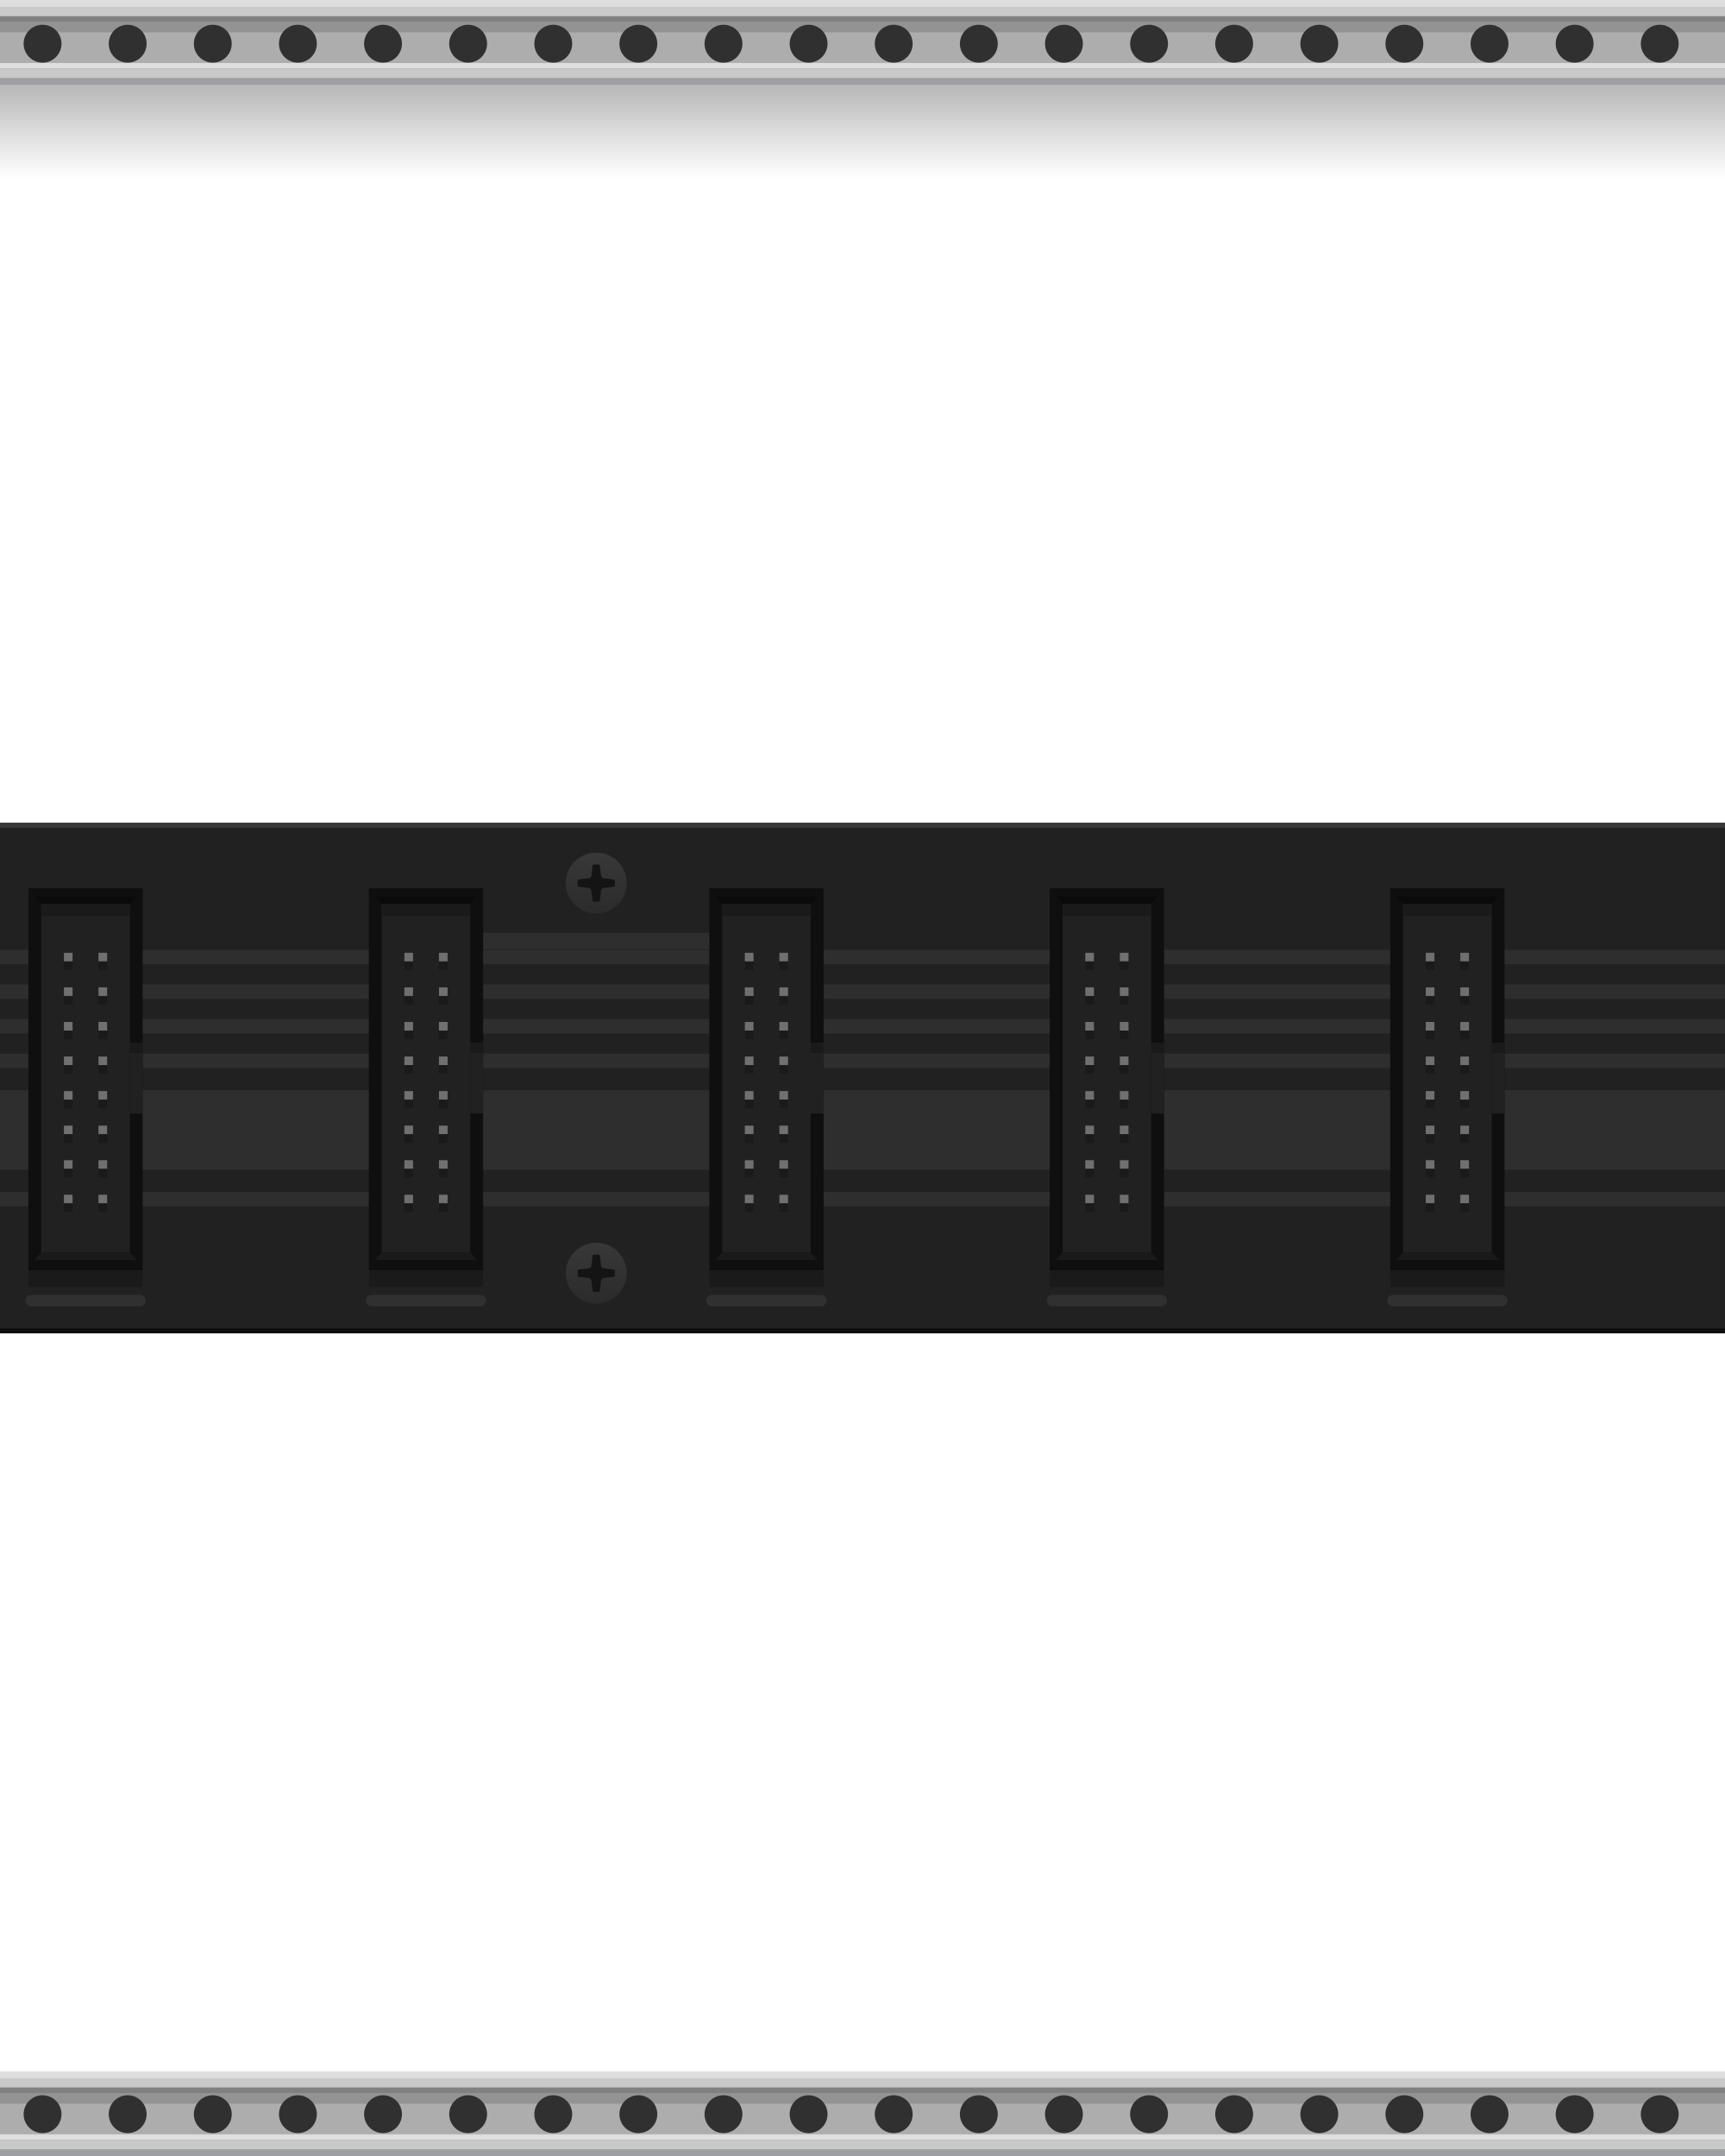
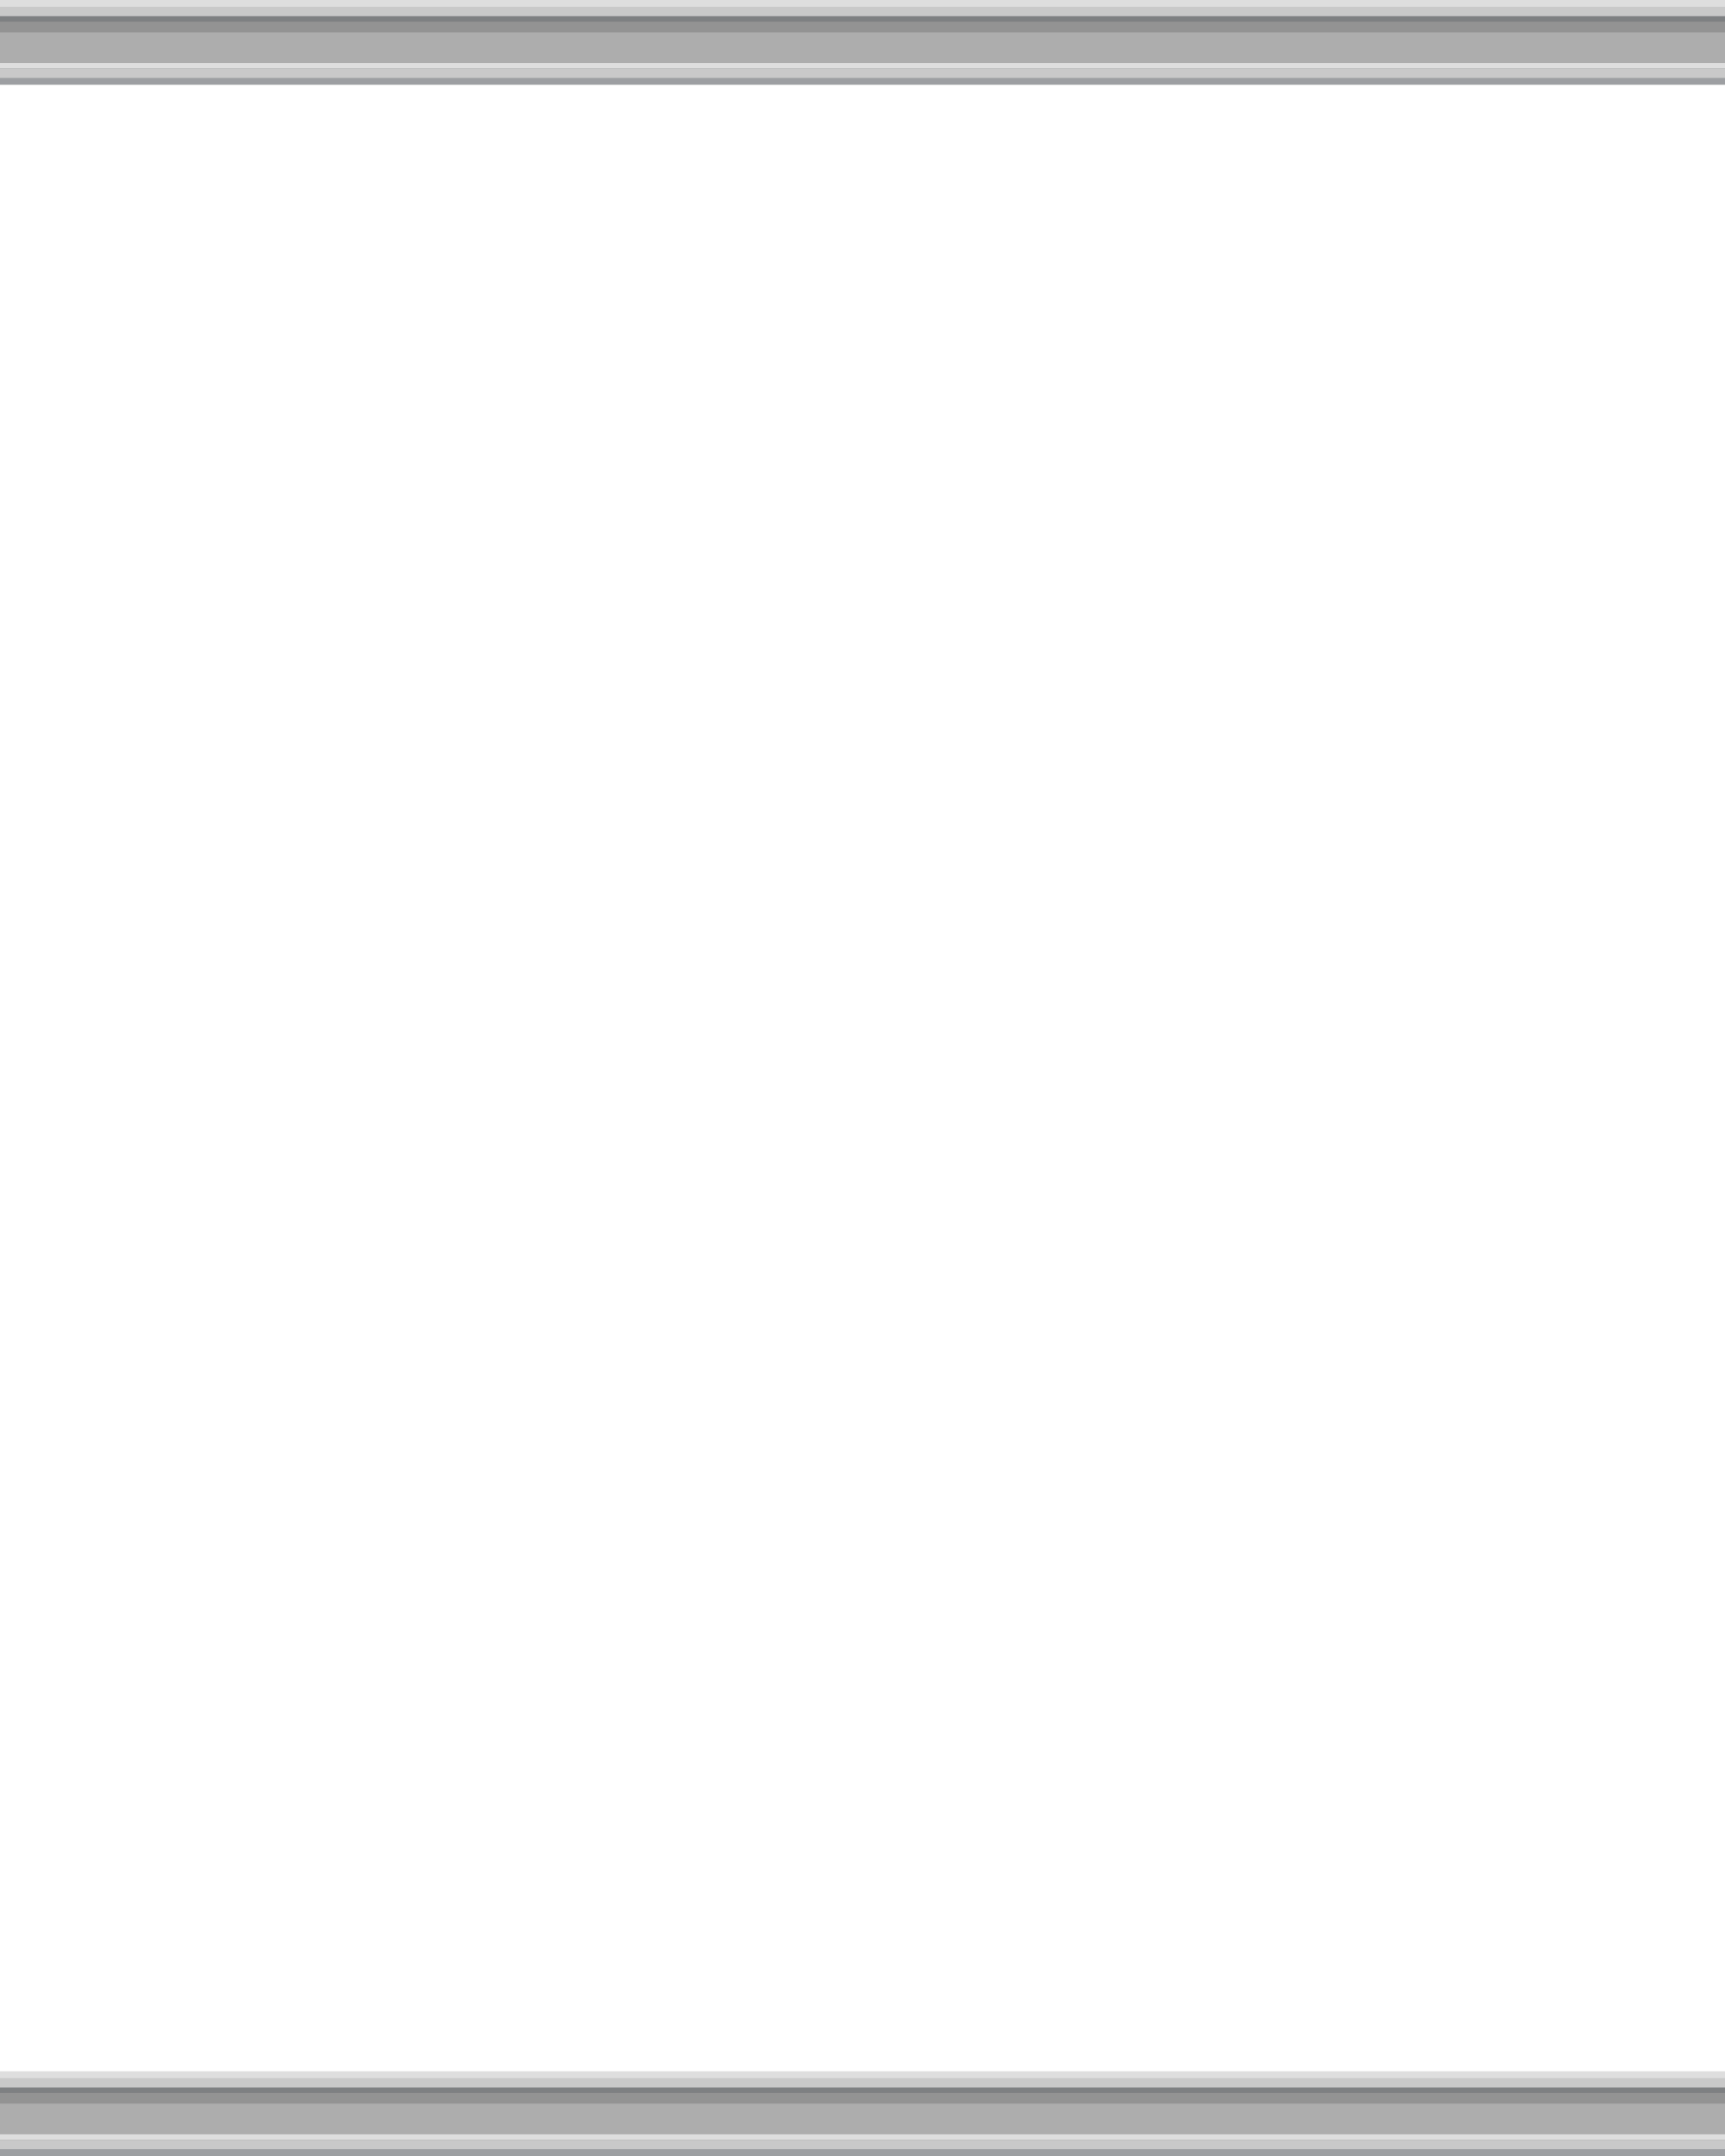
<svg xmlns="http://www.w3.org/2000/svg" version="1.0" id="svg57823" x="0px" y="0px" width="304px" height="380px" viewBox="0 0 304 380" enable-background="new 0 0 304 380" xml:space="preserve">
  <defs id="defs95" />
  <g id="g54">
    <g id="g8">
      <rect x="0" fill="#DEDEDE" width="304" height="14.931" id="rect2" />
      <rect x="0" y="1.651" fill="#9D9FA2" width="304" height="13.28" id="rect3" />
      <rect x="0" y="1.2" fill="#C9C9C9" width="304" height="12.53" id="rect4" />
      <rect x="0" y="2.851" fill="#7E8082" width="304" height="9.229" id="rect5" />
      <rect x="0" y="4.127" fill="#DEDEDE" width="304" height="7.953" id="rect6" />
      <rect x="0" y="3.826" fill="#ADADAD" width="304" height="7.278" id="rect7" />
      <rect x="0" y="3.826" opacity="0.15" width="304" height="1.876" id="rect8" />
    </g>
    <g id="g15">
      <rect x="0" y="365.069" fill="#DEDEDE" width="304" height="14.931" id="rect9" />
      <rect x="0" y="366.72" fill="#9D9FA2" width="304" height="13.28" id="rect10" />
      <rect x="0" y="366.27" fill="#C9C9C9" width="304" height="12.53" id="rect11" />
      <rect x="0" y="367.92" fill="#7E8082" width="304" height="9.229" id="rect12" />
      <rect x="0" y="369.196" fill="#DEDEDE" width="304" height="7.953" id="rect13" />
      <rect x="0" y="368.896" fill="#ADADAD" width="304" height="7.278" id="rect14" />
      <rect x="0" y="368.896" opacity="0.15" width="304" height="1.876" id="rect15" />
    </g>
-     <circle fill="#303030" cx="7.5" cy="7.701" r="3.337" id="circle15" />
-     <circle fill="#303030" cx="7.5" cy="372.631" r="3.337" id="circle16" />
-     <circle fill="#303030" cx="22.5" cy="7.701" r="3.337" id="circle17" />
-     <circle fill="#303030" cx="22.5" cy="372.631" r="3.337" id="circle18" />
-     <circle fill="#303030" cx="37.5" cy="7.701" r="3.337" id="circle19" />
-     <circle fill="#303030" cx="37.5" cy="372.631" r="3.337" id="circle20" />
-     <circle fill="#303030" cx="52.5" cy="7.701" r="3.337" id="circle21" />
-     <circle fill="#303030" cx="52.5" cy="372.631" r="3.337" id="circle22" />
-     <circle fill="#303030" cx="67.5" cy="7.701" r="3.337" id="circle23" />
-     <circle fill="#303030" cx="67.5" cy="372.631" r="3.337" id="circle24" />
-     <circle fill="#303030" cx="82.5" cy="7.701" r="3.337" id="circle25" />
-     <circle fill="#303030" cx="82.5" cy="372.631" r="3.337" id="circle26" />
-     <circle fill="#303030" cx="97.5" cy="7.701" r="3.337" id="circle27" />
-     <circle fill="#303030" cx="97.5" cy="372.631" r="3.337" id="circle28" />
-     <circle fill="#303030" cx="112.5" cy="7.701" r="3.337" id="circle29" />
-     <circle fill="#303030" cx="112.5" cy="372.631" r="3.337" id="circle30" />
-     <circle fill="#303030" cx="127.5" cy="7.701" r="3.337" id="circle31" />
-     <circle fill="#303030" cx="127.5" cy="372.631" r="3.337" id="circle32" />
-     <circle fill="#303030" cx="142.5" cy="7.701" r="3.337" id="circle33" />
-     <circle fill="#303030" cx="142.5" cy="372.631" r="3.337" id="circle34" />
-     <circle fill="#303030" cx="157.5" cy="7.701" r="3.337" id="circle35" />
-     <circle fill="#303030" cx="157.5" cy="372.631" r="3.337" id="circle36" />
-     <circle fill="#303030" cx="172.5" cy="7.701" r="3.337" id="circle37" />
-     <circle fill="#303030" cx="172.5" cy="372.631" r="3.337" id="circle38" />
-     <circle fill="#303030" cx="187.5" cy="7.701" r="3.337" id="circle39" />
-     <circle fill="#303030" cx="187.5" cy="372.631" r="3.337" id="circle40" />
-     <circle fill="#303030" cx="202.5" cy="7.701" r="3.337" id="circle41" />
-     <circle fill="#303030" cx="202.5" cy="372.631" r="3.337" id="circle42" />
-     <circle fill="#303030" cx="217.5" cy="7.701" r="3.337" id="circle43" />
-     <circle fill="#303030" cx="217.5" cy="372.631" r="3.337" id="circle44" />
-     <circle fill="#303030" cx="232.5" cy="7.701" r="3.337" id="circle45" />
-     <circle fill="#303030" cx="232.5" cy="372.631" r="3.337" id="circle46" />
-     <circle fill="#303030" cx="247.5" cy="7.701" r="3.337" id="circle47" />
-     <circle fill="#303030" cx="247.5" cy="372.631" r="3.337" id="circle48" />
-     <circle fill="#303030" cx="262.5" cy="7.701" r="3.337" id="circle49" />
-     <circle fill="#303030" cx="262.5" cy="372.631" r="3.337" id="circle50" />
-     <circle fill="#303030" cx="277.5" cy="7.701" r="3.337" id="circle51" />
-     <circle fill="#303030" cx="277.5" cy="372.631" r="3.337" id="circle52" />
-     <circle fill="#303030" cx="292.5" cy="7.701" r="3.337" id="circle53" />
-     <circle fill="#303030" cx="292.5" cy="372.631" r="3.337" id="circle54" />
  </g>
  <linearGradient id="SVGID_1_" gradientUnits="userSpaceOnUse" x1="-1742.566" y1="-7289.458" x2="-1742.566" y2="-7306.559" gradientTransform="matrix(-1 0 0 -1 -1590.566 -7274.528)">
    <stop offset="0" style="stop-color:#000000" id="stop54" />
    <stop offset="0.969" style="stop-color:#000000;stop-opacity:0" id="stop55" />
  </linearGradient>
-   <polygon opacity="0.28" fill="url(#SVGID_1_)" points="0,14.931 304,14.931 304,32.031 0,32.031 " id="polygon55" />
-   <g id="g95">
-     <path id="path57596_3_" fill="#212121" d="M0,235h304v-90H0V235z" />
-     <g id="g55">
-       <path id="path57598_3_" fill="none" stroke="#2E2E2E" stroke-width="14" stroke-miterlimit="10" d="    M0,199.155h303.965" />
-       <path id="path57600_3_" fill="none" stroke="#2E2E2E" stroke-width="2.538" stroke-miterlimit="10" d="    M0,168.695h303.965" />
-       <path id="path57602_3_" fill="none" stroke="#2E2E2E" stroke-width="2.538" stroke-miterlimit="10" d="    M0,174.788h303.965" />
-       <path id="path57604_3_" fill="none" stroke="#2E2E2E" stroke-width="2.538" stroke-miterlimit="10" d="    M0,180.882h303.965" />
-       <path id="path57606_3_" fill="none" stroke="#2E2E2E" stroke-width="2.538" stroke-miterlimit="10" d="    M0,186.972h303.965" />
-       <path id="path57608_3_" fill="none" stroke="#2E2E2E" stroke-width="2.538" stroke-miterlimit="10" d="    M0,211.343h303.965" />
-     </g>
-     <g id="g57">
-       <linearGradient id="SVGID_2_" gradientUnits="userSpaceOnUse" x1="657.662" y1="6208.585" x2="668.392" y2="6208.585" gradientTransform="matrix(0 1 1 0 -6103.511 -507.389)">
-         <stop offset="0.011" style="stop-color:#383838" id="stop56" />
-         <stop offset="1" style="stop-color:#2B2B2B" id="stop57" />
-       </linearGradient>
-       <circle fill="url(#SVGID_2_)" cx="105.074" cy="155.638" r="5.365" id="circle57" />
-       <path fill="#141414" d="M108.214,155.015l-1.777-0.213c-0.273-0.033-0.488-0.248-0.52-0.521l-0.212-1.776    c-0.009-0.077-0.075-0.136-0.153-0.136h-0.954c-0.078,0-0.144,0.058-0.153,0.136l-0.213,1.777    c-0.033,0.273-0.248,0.488-0.521,0.521l-1.777,0.212c-0.077,0.009-0.136,0.075-0.136,0.153v0.954    c0,0.078,0.058,0.144,0.136,0.153l1.777,0.213c0.273,0.033,0.488,0.248,0.521,0.521l0.213,1.777    c0.009,0.077,0.075,0.136,0.153,0.136h0.954c0.078,0,0.144-0.058,0.153-0.136l0.213-1.777    c0.033-0.273,0.248-0.488,0.521-0.52l1.776-0.212c0.077-0.009,0.136-0.075,0.136-0.153v-0.954    C108.35,155.09,108.291,155.025,108.214,155.015z" id="path57" />
-     </g>
-     <g id="g59">
-       <linearGradient id="SVGID_3_" gradientUnits="userSpaceOnUse" x1="726.422" y1="6208.585" x2="737.152" y2="6208.585" gradientTransform="matrix(0 1 1 0 -6103.511 -507.389)">
-         <stop offset="0.011" style="stop-color:#383838" id="stop58" />
-         <stop offset="1" style="stop-color:#2B2B2B" id="stop59" />
-       </linearGradient>
-       <circle fill="url(#SVGID_3_)" cx="105.074" cy="224.398" r="5.365" id="circle59" />
-       <path fill="#141414" d="M108.214,223.775l-1.777-0.213c-0.273-0.033-0.488-0.248-0.52-0.521l-0.212-1.776    c-0.009-0.077-0.075-0.136-0.153-0.136h-0.954c-0.078,0-0.144,0.058-0.153,0.136l-0.213,1.777    c-0.033,0.273-0.248,0.488-0.521,0.521l-1.777,0.212c-0.077,0.009-0.136,0.075-0.136,0.153v0.954    c0,0.078,0.058,0.144,0.136,0.153l1.777,0.213c0.273,0.033,0.488,0.248,0.521,0.521l0.213,1.777    c0.009,0.077,0.075,0.136,0.153,0.136h0.954c0.078,0,0.144-0.058,0.153-0.136l0.213-1.777    c0.033-0.273,0.248-0.488,0.521-0.52l1.776-0.212c0.077-0.009,0.136-0.075,0.136-0.153v-0.954    C108.35,223.85,108.291,223.784,108.214,223.775z" id="path59" />
-     </g>
-     <g id="g66">
-       <g id="g65">
-         <path id="path57670_17_" fill="#0F0F0F" d="M85.148,223.476H65v-66.914h20.148     V223.476z" />
-         <path id="path57672_33_" fill="#212121" d="M82.871,220.718H67.273v-61.402h15.598     C82.871,159.316,82.871,220.718,82.871,220.718z" />
-         <path id="path57672_32_" fill="#212121" d="M85.148,196.244h-2.277v-12.455h2.277     C85.148,183.789,85.148,196.244,85.148,196.244z" />
-         <g id="g60">
-           <path id="path57674_33_" fill="#707070" d="M72.789,169.456h-1.523v-1.523h1.523      C72.789,167.933,72.789,169.456,72.789,169.456z" />
-           <path id="path57676_33_" fill="#707070" d="M78.879,169.456h-1.523v-1.523h1.523      V169.456z" />
-           <path id="path57678_33_" fill="#707070" d="M72.789,175.55h-1.523v-1.523h1.523      C72.789,174.027,72.789,175.55,72.789,175.55z" />
-           <path id="path57680_33_" fill="#707070" d="M78.879,175.55h-1.523v-1.523h1.523      V175.55z" />
-           <path id="path57682_33_" fill="#707070" d="M72.789,181.64h-1.523v-1.52h1.523      C72.789,180.12,72.789,181.64,72.789,181.64z" />
-           <path id="path57684_33_" fill="#707070" d="M78.879,181.64h-1.523v-1.52h1.523      V181.64z" />
-           <path id="path57686_33_" fill="#707070" d="M72.789,187.734h-1.523v-1.523h1.523      C72.789,186.21,72.789,187.734,72.789,187.734z" />
-           <path id="path57688_33_" fill="#707070" d="M78.879,187.734h-1.523v-1.523h1.523      V187.734z" />
-           <path id="path57690_33_" fill="#707070" d="M72.789,193.827h-1.523v-1.523h1.523      C72.789,192.304,72.789,193.827,72.789,193.827z" />
-           <path id="path57692_33_" fill="#707070" d="M78.879,193.827h-1.523v-1.523h1.523      V193.827z" />
-           <path id="path57694_33_" fill="#707070" d="M72.789,199.917h-1.523v-1.523h1.523      C72.789,198.394,72.789,199.917,72.789,199.917z" />
-           <path id="path57696_33_" fill="#707070" d="M78.879,199.917h-1.523v-1.523h1.523      V199.917z" />
-           <path id="path57698_33_" fill="#707070" d="M72.789,206.011h-1.523v-1.523h1.523      C72.789,204.487,72.789,206.011,72.789,206.011z" />
-           <path id="path57700_33_" fill="#707070" d="M78.879,206.011h-1.523v-1.523h1.523      V206.011z" />
-           <path id="path57702_33_" fill="#707070" d="M72.789,212.101h-1.523v-1.523h1.523      C72.789,210.577,72.789,212.101,72.789,212.101z" />
-           <path id="path57704_33_" fill="#707070" d="M78.879,212.101h-1.523v-1.523h1.523      V212.101z" />
-         </g>
-         <g id="g61">
-           <path id="path57674_32_" fill="#1A1A1A" d="M72.789,170.98h-1.523v-1.523h1.523      C72.789,169.456,72.789,170.98,72.789,170.98z" />
-           <path id="path57676_32_" fill="#1A1A1A" d="M78.879,170.98h-1.523v-1.523h1.523      V170.98z" />
-           <path id="path57678_32_" fill="#1A1A1A" d="M72.789,177.073h-1.523v-1.523h1.523      C72.789,175.55,72.789,177.073,72.789,177.073z" />
-           <path id="path57680_32_" fill="#1A1A1A" d="M78.879,177.073h-1.523v-1.523h1.523      V177.073z" />
-           <path id="path57682_32_" fill="#1A1A1A" d="M72.789,183.163h-1.523v-1.52h1.523      C72.789,181.644,72.789,183.163,72.789,183.163z" />
-           <path id="path57684_32_" fill="#1A1A1A" d="M78.879,183.163h-1.523v-1.52h1.523      V183.163z" />
-           <path id="path57686_32_" fill="#1A1A1A" d="M72.789,189.257h-1.523v-1.523h1.523      C72.789,187.734,72.789,189.257,72.789,189.257z" />
-           <path id="path57688_32_" fill="#1A1A1A" d="M78.879,189.257h-1.523v-1.523h1.523      V189.257z" />
-           <path id="path57690_32_" fill="#1A1A1A" d="M72.789,195.351h-1.523v-1.523h1.523      C72.789,193.827,72.789,195.351,72.789,195.351z" />
-           <path id="path57692_32_" fill="#1A1A1A" d="M78.879,195.351h-1.523v-1.523h1.523      V195.351z" />
-           <path id="path57694_32_" fill="#1A1A1A" d="M72.789,201.441h-1.523v-1.523h1.523      C72.789,199.917,72.789,201.441,72.789,201.441z" />
-           <path id="path57696_32_" fill="#1A1A1A" d="M78.879,201.441h-1.523v-1.523h1.523      V201.441z" />
-           <path id="path57698_32_" fill="#1A1A1A" d="M72.789,207.534h-1.523v-1.523h1.523      C72.789,206.011,72.789,207.534,72.789,207.534z" />
-           <path id="path57700_32_" fill="#1A1A1A" d="M78.879,207.534h-1.523v-1.523h1.523      V207.534z" />
-           <path id="path57702_32_" fill="#1A1A1A" d="M72.789,213.624h-1.523v-1.523h1.523      C72.789,212.101,72.789,213.624,72.789,213.624z" />
-           <path id="path57704_32_" fill="#1A1A1A" d="M78.879,213.624h-1.523v-1.523h1.523      V213.624z" />
-         </g>
-         <path id="path57706_17_" fill="none" stroke="#303030" stroke-width="2" stroke-linecap="round" stroke-linejoin="round" stroke-miterlimit="10" d="     M65.48,229.234h19.184" />
-         <polygon fill="#1A1A1A" points="84.047,222.058 66.097,222.058 67.273,220.718 82.871,220.718    " id="polygon61" />
-         <polygon fill="#0A0A0A" points="84.047,157.975 66.097,157.975 67.273,159.316 82.871,159.316    " id="polygon62" />
-         <rect x="65" y="223.476" fill="#0A0A0A" width="20.148" height="0.378" id="rect62" />
-         <rect x="65" y="223.854" fill="#1A1A1A" width="20.148" height="3.005" id="rect63" />
-         <rect x="67.273" y="159.316" fill="#1A1A1A" width="15.598" height="2.143" id="rect64" />
-         <rect x="82.871" y="183.789" fill="#1A1A1A" width="2.27" height="1.819" id="rect65" />
-       </g>
-     </g>
-     <g id="g73">
-       <g id="g72">
-         <path id="path57670_16_" fill="#0F0F0F" d="M25.148,223.476H5v-66.914h20.148     V223.476z" />
-         <path id="path57672_31_" fill="#212121" d="M22.871,220.718H7.273v-61.402h15.598     V220.718z" />
-         <path id="path57672_30_" fill="#212121" d="M25.148,196.244h-2.277v-12.455h2.277     V196.244z" />
-         <g id="g67">
-           <path id="path57674_31_" fill="#707070" d="M12.789,169.456h-1.523v-1.523h1.523      v1.523H12.789z" />
-           <path id="path57676_31_" fill="#707070" d="M18.879,169.456h-1.523v-1.523h1.523      V169.456z" />
-           <path id="path57678_31_" fill="#707070" d="M12.789,175.55h-1.523v-1.523h1.523      v1.523H12.789z" />
-           <path id="path57680_31_" fill="#707070" d="M18.879,175.55h-1.523v-1.523h1.523      V175.55z" />
-           <path id="path57682_31_" fill="#707070" d="M12.789,181.64h-1.523v-1.52h1.523      v1.52H12.789z" />
-           <path id="path57684_31_" fill="#707070" d="M18.879,181.64h-1.523v-1.52h1.523      V181.64z" />
-           <path id="path57686_31_" fill="#707070" d="M12.789,187.734h-1.523v-1.523h1.523      v1.523H12.789z" />
-           <path id="path57688_31_" fill="#707070" d="M18.879,187.734h-1.523v-1.523h1.523      V187.734z" />
-           <path id="path57690_31_" fill="#707070" d="M12.789,193.827h-1.523v-1.523h1.523      v1.523H12.789z" />
-           <path id="path57692_31_" fill="#707070" d="M18.879,193.827h-1.523v-1.523h1.523      V193.827z" />
-           <path id="path57694_31_" fill="#707070" d="M12.789,199.917h-1.523v-1.523h1.523      v1.523H12.789z" />
-           <path id="path57696_31_" fill="#707070" d="M18.879,199.917h-1.523v-1.523h1.523      V199.917z" />
-           <path id="path57698_31_" fill="#707070" d="M12.789,206.011h-1.523v-1.523h1.523      v1.523H12.789z" />
-           <path id="path57700_31_" fill="#707070" d="M18.879,206.011h-1.523v-1.523h1.523      V206.011z" />
-           <path id="path57702_31_" fill="#707070" d="M12.789,212.101h-1.523v-1.523h1.523      v1.523H12.789z" />
-           <path id="path57704_31_" fill="#707070" d="M18.879,212.101h-1.523v-1.523h1.523      V212.101z" />
-         </g>
-         <g id="g68">
-           <path id="path57674_30_" fill="#1A1A1A" d="M12.789,170.98h-1.523v-1.523h1.523      v1.523H12.789z" />
-           <path id="path57676_30_" fill="#1A1A1A" d="M18.879,170.98h-1.523v-1.523h1.523      V170.98z" />
-           <path id="path57678_30_" fill="#1A1A1A" d="M12.789,177.073h-1.523v-1.523h1.523      v1.523H12.789z" />
-           <path id="path57680_30_" fill="#1A1A1A" d="M18.879,177.073h-1.523v-1.523h1.523      V177.073z" />
-           <path id="path57682_30_" fill="#1A1A1A" d="M12.789,183.163h-1.523v-1.52h1.523      v1.52H12.789z" />
-           <path id="path57684_30_" fill="#1A1A1A" d="M18.879,183.163h-1.523v-1.52h1.523      V183.163z" />
-           <path id="path57686_30_" fill="#1A1A1A" d="M12.789,189.257h-1.523v-1.523h1.523      v1.523H12.789z" />
-           <path id="path57688_30_" fill="#1A1A1A" d="M18.879,189.257h-1.523v-1.523h1.523      V189.257z" />
-           <path id="path57690_30_" fill="#1A1A1A" d="M12.789,195.351h-1.523v-1.523h1.523      v1.523H12.789z" />
-           <path id="path57692_30_" fill="#1A1A1A" d="M18.879,195.351h-1.523v-1.523h1.523      V195.351z" />
-           <path id="path57694_30_" fill="#1A1A1A" d="M12.789,201.441h-1.523v-1.523h1.523      v1.523H12.789z" />
-           <path id="path57696_30_" fill="#1A1A1A" d="M18.879,201.441h-1.523v-1.523h1.523      V201.441z" />
-           <path id="path57698_30_" fill="#1A1A1A" d="M12.789,207.534h-1.523v-1.523h1.523      v1.523H12.789z" />
-           <path id="path57700_30_" fill="#1A1A1A" d="M18.879,207.534h-1.523v-1.523h1.523      V207.534z" />
-           <path id="path57702_30_" fill="#1A1A1A" d="M12.789,213.624h-1.523v-1.523h1.523      v1.523H12.789z" />
-           <path id="path57704_30_" fill="#1A1A1A" d="M18.879,213.624h-1.523v-1.523h1.523      V213.624z" />
-         </g>
-         <path id="path57706_16_" fill="none" stroke="#303030" stroke-width="2" stroke-linecap="round" stroke-linejoin="round" stroke-miterlimit="10" d="     M5.481,229.234H24.664" />
-         <polygon fill="#1A1A1A" points="24.047,222.058 6.097,222.058 7.273,220.718 22.871,220.718    " id="polygon68" />
-         <polygon fill="#0A0A0A" points="24.047,157.975 6.097,157.975 7.273,159.316 22.871,159.316    " id="polygon69" />
-         <rect x="5" y="223.476" fill="#0A0A0A" width="20.148" height="0.378" id="rect69" />
-         <rect x="5" y="223.854" fill="#1A1A1A" width="20.148" height="3.005" id="rect70" />
-         <rect x="7.273" y="159.316" fill="#1A1A1A" width="15.598" height="2.143" id="rect71" />
-         <rect x="22.871" y="183.789" fill="#1A1A1A" width="2.27" height="1.819" id="rect72" />
-       </g>
-     </g>
-     <g id="g80">
-       <g id="g79">
-         <path id="path57670_15_" fill="#0F0F0F" d="M145.148,223.476h-20.148v-66.914h20.148     V223.476z" />
-         <path id="path57672_29_" fill="#212121" d="M142.871,220.718h-15.598v-61.402h15.598     V220.718z" />
-         <path id="path57672_28_" fill="#212121" d="M145.148,196.244h-2.277v-12.455h2.277     V196.244z" />
-         <g id="g74">
-           <path id="path57674_29_" fill="#707070" d="M132.789,169.456h-1.523v-1.523h1.523      V169.456z" />
-           <path id="path57676_29_" fill="#707070" d="M138.879,169.456h-1.523v-1.523h1.523      V169.456z" />
-           <path id="path57678_29_" fill="#707070" d="M132.789,175.55h-1.523v-1.523h1.523      V175.55z" />
-           <path id="path57680_29_" fill="#707070" d="M138.879,175.55h-1.523v-1.523h1.523      V175.55z" />
-           <path id="path57682_29_" fill="#707070" d="M132.789,181.64h-1.523v-1.52h1.523      V181.64z" />
-           <path id="path57684_29_" fill="#707070" d="M138.879,181.64h-1.523v-1.52h1.523      V181.64z" />
-           <path id="path57686_29_" fill="#707070" d="M132.789,187.734h-1.523v-1.523h1.523      V187.734z" />
-           <path id="path57688_29_" fill="#707070" d="M138.879,187.734h-1.523v-1.523h1.523      V187.734z" />
-           <path id="path57690_29_" fill="#707070" d="M132.789,193.827h-1.523v-1.523h1.523      V193.827z" />
-           <path id="path57692_29_" fill="#707070" d="M138.879,193.827h-1.523v-1.523h1.523      V193.827z" />
-           <path id="path57694_29_" fill="#707070" d="M132.789,199.917h-1.523v-1.523h1.523      V199.917z" />
-           <path id="path57696_29_" fill="#707070" d="M138.879,199.917h-1.523v-1.523h1.523      V199.917z" />
-           <path id="path57698_29_" fill="#707070" d="M132.789,206.011h-1.523v-1.523h1.523      V206.011z" />
-           <path id="path57700_29_" fill="#707070" d="M138.879,206.011h-1.523v-1.523h1.523      V206.011z" />
-           <path id="path57702_29_" fill="#707070" d="M132.789,212.101h-1.523v-1.523h1.523      V212.101z" />
-           <path id="path57704_29_" fill="#707070" d="M138.879,212.101h-1.523v-1.523h1.523      V212.101z" />
-         </g>
-         <g id="g75">
-           <path id="path57674_28_" fill="#1A1A1A" d="M132.789,170.98h-1.523v-1.523h1.523      V170.98z" />
-           <path id="path57676_28_" fill="#1A1A1A" d="M138.879,170.98h-1.523v-1.523h1.523      V170.98z" />
-           <path id="path57678_28_" fill="#1A1A1A" d="M132.789,177.073h-1.523v-1.523h1.523      V177.073z" />
-           <path id="path57680_28_" fill="#1A1A1A" d="M138.879,177.073h-1.523v-1.523h1.523      V177.073z" />
-           <path id="path57682_28_" fill="#1A1A1A" d="M132.789,183.163h-1.523v-1.52h1.523      V183.163z" />
-           <path id="path57684_28_" fill="#1A1A1A" d="M138.879,183.163h-1.523v-1.52h1.523      V183.163z" />
-           <path id="path57686_28_" fill="#1A1A1A" d="M132.789,189.257h-1.523v-1.523h1.523      V189.257z" />
-           <path id="path57688_28_" fill="#1A1A1A" d="M138.879,189.257h-1.523v-1.523h1.523      V189.257z" />
-           <path id="path57690_28_" fill="#1A1A1A" d="M132.789,195.351h-1.523v-1.523h1.523      V195.351z" />
-           <path id="path57692_28_" fill="#1A1A1A" d="M138.879,195.351h-1.523v-1.523h1.523      V195.351z" />
-           <path id="path57694_28_" fill="#1A1A1A" d="M132.789,201.441h-1.523v-1.523h1.523      V201.441z" />
-           <path id="path57696_28_" fill="#1A1A1A" d="M138.879,201.441h-1.523v-1.523h1.523      V201.441z" />
-           <path id="path57698_28_" fill="#1A1A1A" d="M132.789,207.534h-1.523v-1.523h1.523      V207.534z" />
-           <path id="path57700_28_" fill="#1A1A1A" d="M138.879,207.534h-1.523v-1.523h1.523      V207.534z" />
-           <path id="path57702_28_" fill="#1A1A1A" d="M132.789,213.624h-1.523v-1.523h1.523      V213.624z" />
-           <path id="path57704_28_" fill="#1A1A1A" d="M138.879,213.624h-1.523v-1.523h1.523      V213.624z" />
-         </g>
-         <path id="path57706_15_" fill="none" stroke="#303030" stroke-width="2" stroke-linecap="round" stroke-linejoin="round" stroke-miterlimit="10" d="     M125.48,229.234h19.184" />
-         <polygon fill="#1A1A1A" points="144.047,222.058 126.097,222.058 127.273,220.718 142.871,220.718    " id="polygon75" />
-         <polygon fill="#0A0A0A" points="144.047,157.975 126.097,157.975 127.273,159.316 142.871,159.316    " id="polygon76" />
-         <rect x="125" y="223.476" fill="#0A0A0A" width="20.148" height="0.378" id="rect76" />
-         <rect x="125" y="223.854" fill="#1A1A1A" width="20.148" height="3.005" id="rect77" />
-         <rect x="127.273" y="159.316" fill="#1A1A1A" width="15.598" height="2.143" id="rect78" />
-         <rect x="142.871" y="183.789" fill="#1A1A1A" width="2.27" height="1.819" id="rect79" />
-       </g>
-     </g>
-     <g id="XMLID_11_">
-       <g id="g86">
-         <path id="path57670_14_" fill="#0F0F0F" d="M205.148,223.476h-20.148v-66.914h20.148     V223.476z" />
-         <path id="path57672_27_" fill="#212121" d="M202.871,220.718h-15.598v-61.402h15.598     V220.718z" />
-         <path id="path57672_26_" fill="#212121" d="M205.148,196.244h-2.277v-12.455h2.277     V196.244z" />
-         <g id="g81">
-           <path id="path57674_27_" fill="#707070" d="M192.789,169.456h-1.523v-1.523h1.523      V169.456z" />
-           <path id="path57676_27_" fill="#707070" d="M198.879,169.456h-1.523v-1.523h1.523      V169.456z" />
-           <path id="path57678_27_" fill="#707070" d="M192.789,175.55h-1.523v-1.523h1.523      V175.55z" />
-           <path id="path57680_27_" fill="#707070" d="M198.879,175.55h-1.523v-1.523h1.523      V175.55z" />
-           <path id="path57682_27_" fill="#707070" d="M192.789,181.64h-1.523v-1.52h1.523      V181.64z" />
-           <path id="path57684_27_" fill="#707070" d="M198.879,181.64h-1.523v-1.52h1.523      V181.64z" />
-           <path id="path57686_27_" fill="#707070" d="M192.789,187.734h-1.523v-1.523h1.523      V187.734z" />
-           <path id="path57688_27_" fill="#707070" d="M198.879,187.734h-1.523v-1.523h1.523      V187.734z" />
-           <path id="path57690_27_" fill="#707070" d="M192.789,193.827h-1.523v-1.523h1.523      V193.827z" />
-           <path id="path57692_27_" fill="#707070" d="M198.879,193.827h-1.523v-1.523h1.523      V193.827z" />
-           <path id="path57694_27_" fill="#707070" d="M192.789,199.917h-1.523v-1.523h1.523      V199.917z" />
-           <path id="path57696_27_" fill="#707070" d="M198.879,199.917h-1.523v-1.523h1.523      V199.917z" />
-           <path id="path57698_27_" fill="#707070" d="M192.789,206.011h-1.523v-1.523h1.523      V206.011z" />
-           <path id="path57700_27_" fill="#707070" d="M198.879,206.011h-1.523v-1.523h1.523      V206.011z" />
-           <path id="path57702_27_" fill="#707070" d="M192.789,212.101h-1.523v-1.523h1.523      V212.101z" />
-           <path id="path57704_27_" fill="#707070" d="M198.879,212.101h-1.523v-1.523h1.523      V212.101z" />
-         </g>
-         <g id="g82">
-           <path id="path57674_26_" fill="#1A1A1A" d="M192.789,170.98h-1.523v-1.523h1.523      V170.98z" />
-           <path id="path57676_26_" fill="#1A1A1A" d="M198.879,170.98h-1.523v-1.523h1.523      V170.98z" />
-           <path id="path57678_26_" fill="#1A1A1A" d="M192.789,177.073h-1.523v-1.523h1.523      V177.073z" />
-           <path id="path57680_26_" fill="#1A1A1A" d="M198.879,177.073h-1.523v-1.523h1.523      V177.073z" />
-           <path id="path57682_26_" fill="#1A1A1A" d="M192.789,183.163h-1.523v-1.52h1.523      V183.163z" />
-           <path id="path57684_26_" fill="#1A1A1A" d="M198.879,183.163h-1.523v-1.52h1.523      V183.163z" />
-           <path id="path57686_26_" fill="#1A1A1A" d="M192.789,189.257h-1.523v-1.523h1.523      V189.257z" />
-           <path id="path57688_26_" fill="#1A1A1A" d="M198.879,189.257h-1.523v-1.523h1.523      V189.257z" />
-           <path id="path57690_26_" fill="#1A1A1A" d="M192.789,195.351h-1.523v-1.523h1.523      V195.351z" />
-           <path id="path57692_26_" fill="#1A1A1A" d="M198.879,195.351h-1.523v-1.523h1.523      V195.351z" />
-           <path id="path57694_26_" fill="#1A1A1A" d="M192.789,201.441h-1.523v-1.523h1.523      V201.441z" />
-           <path id="path57696_26_" fill="#1A1A1A" d="M198.879,201.441h-1.523v-1.523h1.523      V201.441z" />
-           <path id="path57698_26_" fill="#1A1A1A" d="M192.789,207.534h-1.523v-1.523h1.523      V207.534z" />
-           <path id="path57700_26_" fill="#1A1A1A" d="M198.879,207.534h-1.523v-1.523h1.523      V207.534z" />
-           <path id="path57702_26_" fill="#1A1A1A" d="M192.789,213.624h-1.523v-1.523h1.523      V213.624z" />
-           <path id="path57704_26_" fill="#1A1A1A" d="M198.879,213.624h-1.523v-1.523h1.523      V213.624z" />
-         </g>
-         <path id="path57706_14_" fill="none" stroke="#303030" stroke-width="2" stroke-linecap="round" stroke-linejoin="round" stroke-miterlimit="10" d="     M185.481,229.234h19.184" />
-         <polygon fill="#1A1A1A" points="204.047,222.058 186.097,222.058 187.273,220.718 202.871,220.718    " id="polygon82" />
-         <polygon fill="#0A0A0A" points="204.047,157.975 186.097,157.975 187.273,159.316 202.871,159.316    " id="polygon83" />
-         <rect x="185" y="223.476" fill="#0A0A0A" width="20.148" height="0.378" id="rect83" />
-         <rect x="185" y="223.854" fill="#1A1A1A" width="20.148" height="3.005" id="rect84" />
-         <rect x="187.273" y="159.316" fill="#1A1A1A" width="15.598" height="2.143" id="rect85" />
-         <rect x="202.871" y="183.789" fill="#1A1A1A" width="2.27" height="1.819" id="rect86" />
-       </g>
-     </g>
-     <g id="XMLID_10_">
-       <g id="g92">
-         <path id="path57670_13_" fill="#0F0F0F" d="M265.148,223.476h-20.148v-66.914h20.148     V223.476z" />
-         <path id="path57672_25_" fill="#212121" d="M262.871,220.718h-15.598v-61.402h15.598     V220.718z" />
-         <path id="path57672_24_" fill="#212121" d="M265.148,196.244h-2.277v-12.455h2.277     V196.244z" />
-         <g id="g87">
-           <path id="path57674_25_" fill="#707070" d="M252.789,169.456h-1.523v-1.523h1.523      V169.456z" />
-           <path id="path57676_25_" fill="#707070" d="M258.879,169.456h-1.523v-1.523h1.523      V169.456z" />
-           <path id="path57678_25_" fill="#707070" d="M252.789,175.55h-1.523v-1.523h1.523      V175.55z" />
-           <path id="path57680_25_" fill="#707070" d="M258.879,175.55h-1.523v-1.523h1.523      V175.55z" />
-           <path id="path57682_25_" fill="#707070" d="M252.789,181.64h-1.523v-1.52h1.523      V181.64z" />
-           <path id="path57684_25_" fill="#707070" d="M258.879,181.64h-1.523v-1.52h1.523      V181.64z" />
-           <path id="path57686_25_" fill="#707070" d="M252.789,187.734h-1.523v-1.523h1.523      V187.734z" />
-           <path id="path57688_25_" fill="#707070" d="M258.879,187.734h-1.523v-1.523h1.523      V187.734z" />
-           <path id="path57690_25_" fill="#707070" d="M252.789,193.827h-1.523v-1.523h1.523      V193.827z" />
-           <path id="path57692_25_" fill="#707070" d="M258.879,193.827h-1.523v-1.523h1.523      V193.827z" />
-           <path id="path57694_25_" fill="#707070" d="M252.789,199.917h-1.523v-1.523h1.523      V199.917z" />
-           <path id="path57696_25_" fill="#707070" d="M258.879,199.917h-1.523v-1.523h1.523      V199.917z" />
-           <path id="path57698_25_" fill="#707070" d="M252.789,206.011h-1.523v-1.523h1.523      V206.011z" />
-           <path id="path57700_25_" fill="#707070" d="M258.879,206.011h-1.523v-1.523h1.523      V206.011z" />
-           <path id="path57702_25_" fill="#707070" d="M252.789,212.101h-1.523v-1.523h1.523      V212.101z" />
-           <path id="path57704_25_" fill="#707070" d="M258.879,212.101h-1.523v-1.523h1.523      V212.101z" />
-         </g>
-         <g id="g88">
-           <path id="path57674_24_" fill="#1A1A1A" d="M252.789,170.98h-1.523v-1.523h1.523      V170.98z" />
-           <path id="path57676_24_" fill="#1A1A1A" d="M258.879,170.98h-1.523v-1.523h1.523      V170.98z" />
-           <path id="path57678_24_" fill="#1A1A1A" d="M252.789,177.073h-1.523v-1.523h1.523      V177.073z" />
-           <path id="path57680_24_" fill="#1A1A1A" d="M258.879,177.073h-1.523v-1.523h1.523      V177.073z" />
-           <path id="path57682_24_" fill="#1A1A1A" d="M252.789,183.163h-1.523v-1.52h1.523      V183.163z" />
-           <path id="path57684_24_" fill="#1A1A1A" d="M258.879,183.163h-1.523v-1.52h1.523      V183.163z" />
-           <path id="path57686_24_" fill="#1A1A1A" d="M252.789,189.257h-1.523v-1.523h1.523      V189.257z" />
-           <path id="path57688_24_" fill="#1A1A1A" d="M258.879,189.257h-1.523v-1.523h1.523      V189.257z" />
-           <path id="path57690_24_" fill="#1A1A1A" d="M252.789,195.351h-1.523v-1.523h1.523      V195.351z" />
-           <path id="path57692_24_" fill="#1A1A1A" d="M258.879,195.351h-1.523v-1.523h1.523      V195.351z" />
-           <path id="path57694_24_" fill="#1A1A1A" d="M252.789,201.441h-1.523v-1.523h1.523      V201.441z" />
-           <path id="path57696_24_" fill="#1A1A1A" d="M258.879,201.441h-1.523v-1.523h1.523      V201.441z" />
-           <path id="path57698_24_" fill="#1A1A1A" d="M252.789,207.534h-1.523v-1.523h1.523      V207.534z" />
-           <path id="path57700_24_" fill="#1A1A1A" d="M258.879,207.534h-1.523v-1.523h1.523      V207.534z" />
-           <path id="path57702_24_" fill="#1A1A1A" d="M252.789,213.624h-1.523v-1.523h1.523      V213.624z" />
-           <path id="path57704_24_" fill="#1A1A1A" d="M258.879,213.624h-1.523v-1.523h1.523      V213.624z" />
-         </g>
-         <path id="path57706_13_" fill="none" stroke="#303030" stroke-width="2" stroke-linecap="round" stroke-linejoin="round" stroke-miterlimit="10" d="     M245.481,229.234h19.184" />
-         <polygon fill="#1A1A1A" points="264.047,222.058 246.097,222.058 247.273,220.718 262.871,220.718    " id="polygon88" />
-         <polygon fill="#0A0A0A" points="264.047,157.975 246.097,157.975 247.273,159.316 262.871,159.316    " id="polygon89" />
-         <rect x="245" y="223.476" fill="#0A0A0A" width="20.148" height="0.378" id="rect89" />
-         <rect x="245" y="223.854" fill="#1A1A1A" width="20.148" height="3.005" id="rect90" />
-         <rect x="247.273" y="159.316" fill="#1A1A1A" width="15.598" height="2.143" id="rect91" />
-         <rect x="262.871" y="183.789" fill="#1A1A1A" width="2.27" height="1.819" id="rect92" />
-       </g>
-     </g>
-     <rect y="145" fill="#383838" width="304" height="0.897" id="rect93" />
-     <rect y="234.103" fill="#0F0F0F" width="304" height="0.897" id="rect94" />
-     <rect x="85.148" y="164.431" fill="#2E2E2E" width="39.852" height="2.85" id="rect95" />
-   </g>
</svg>
